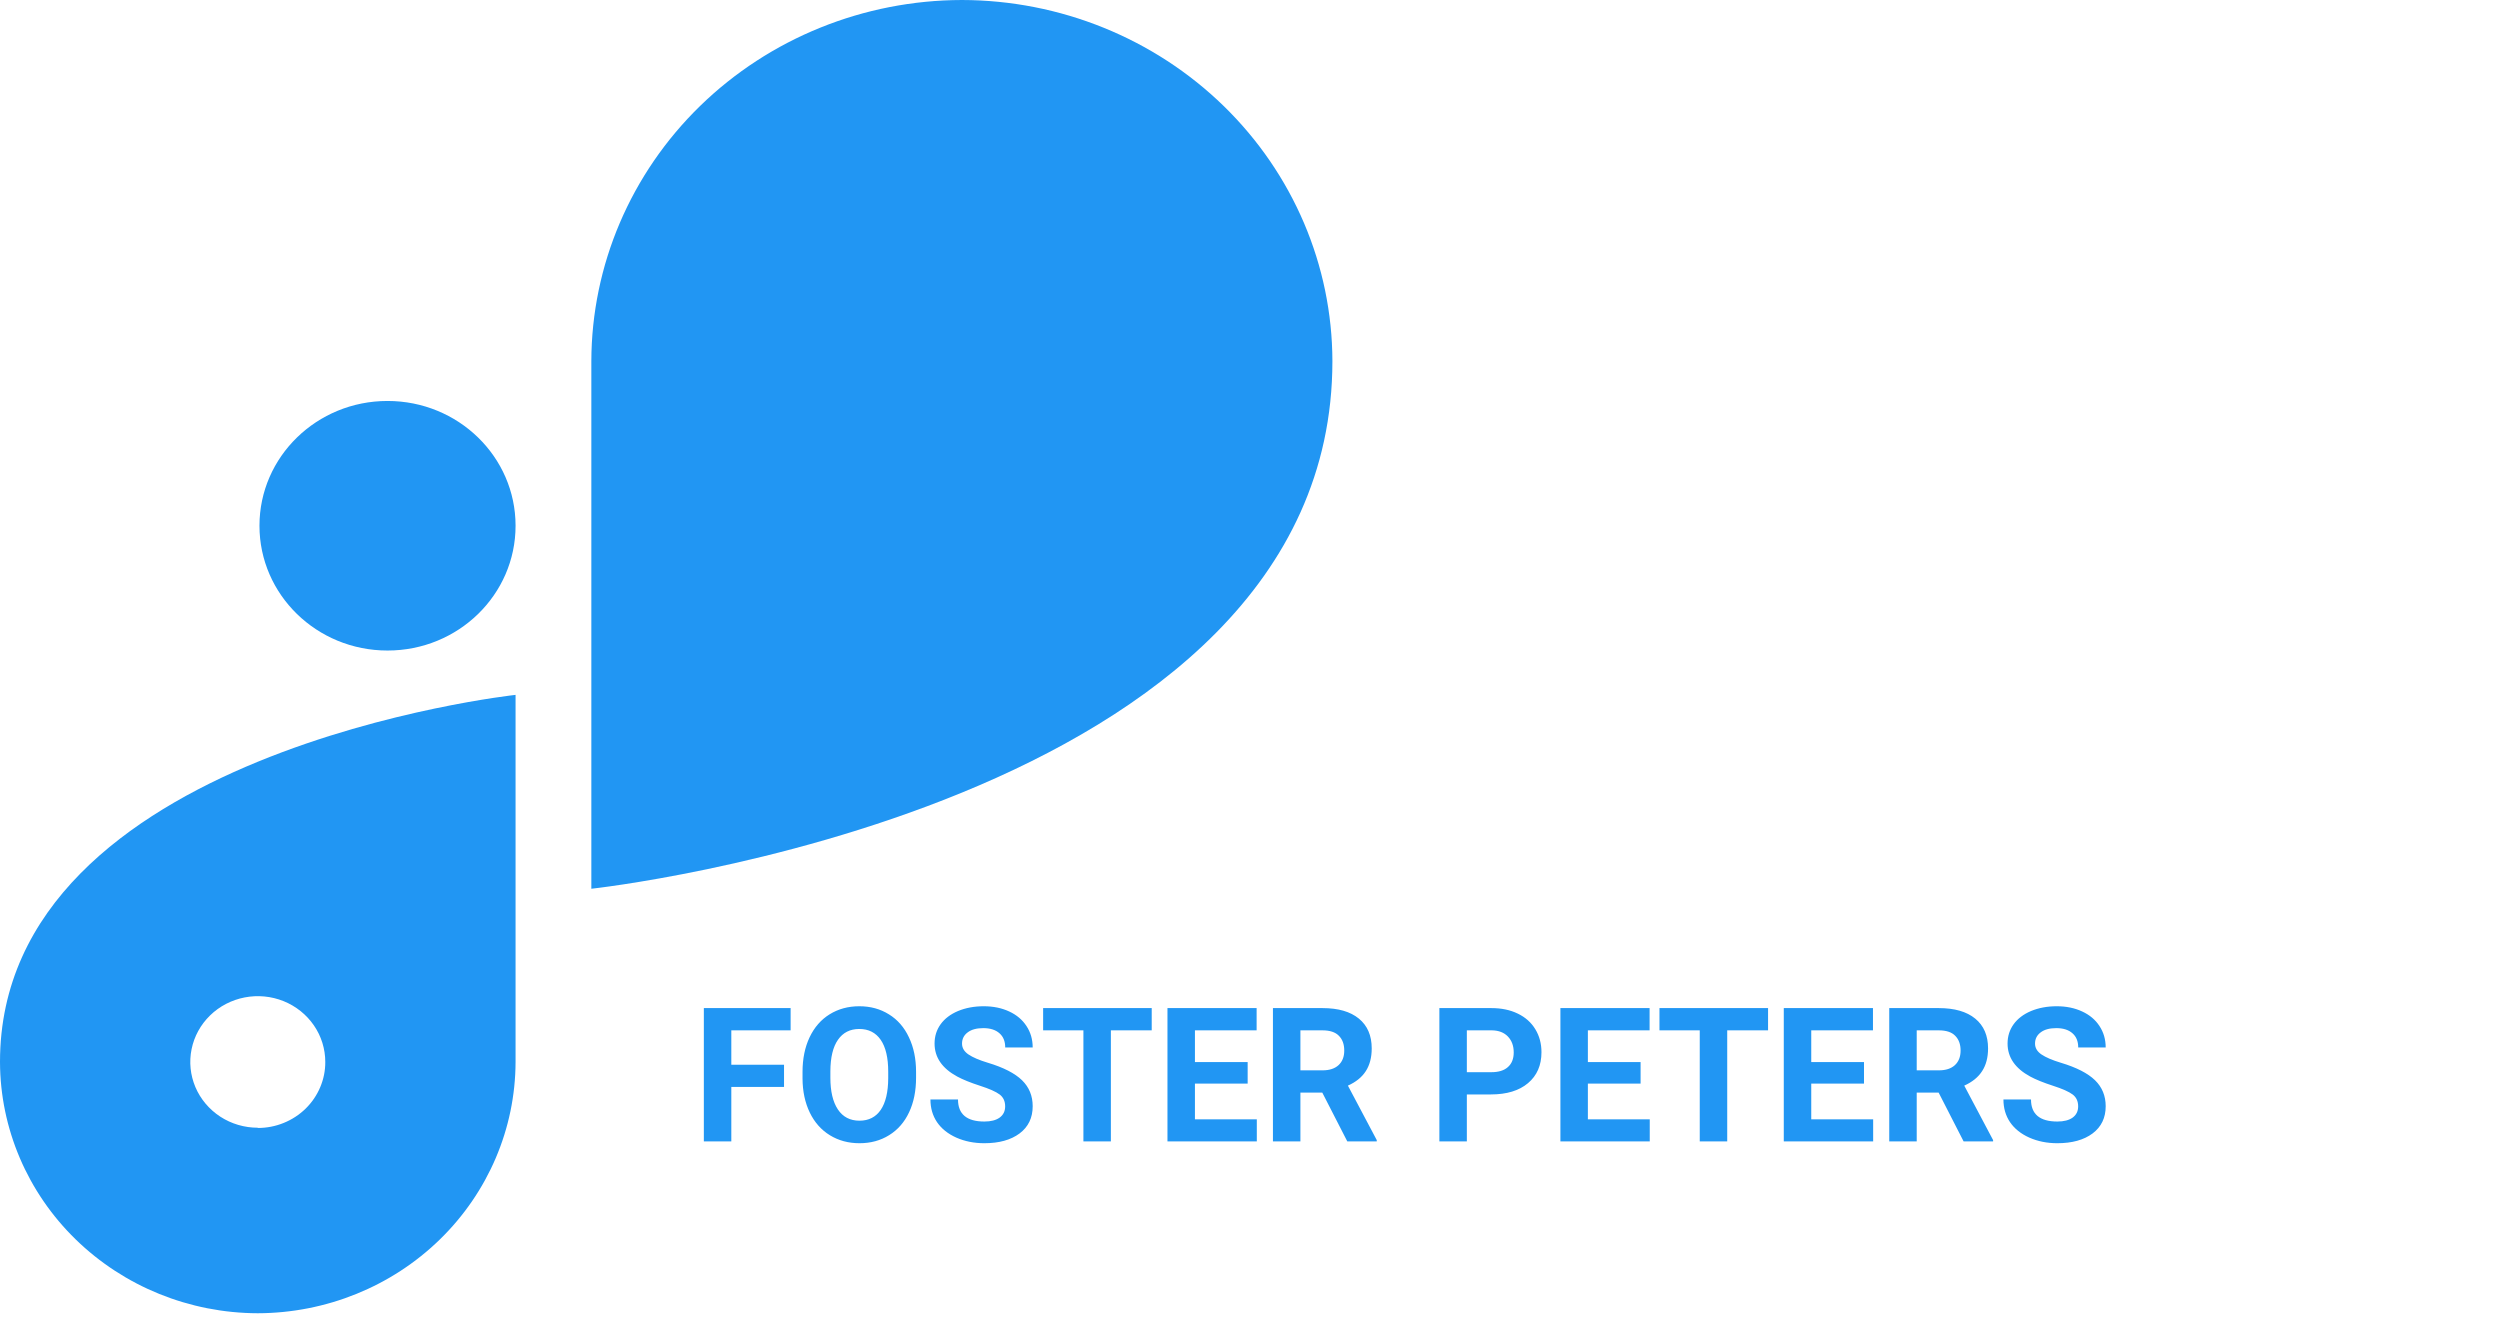
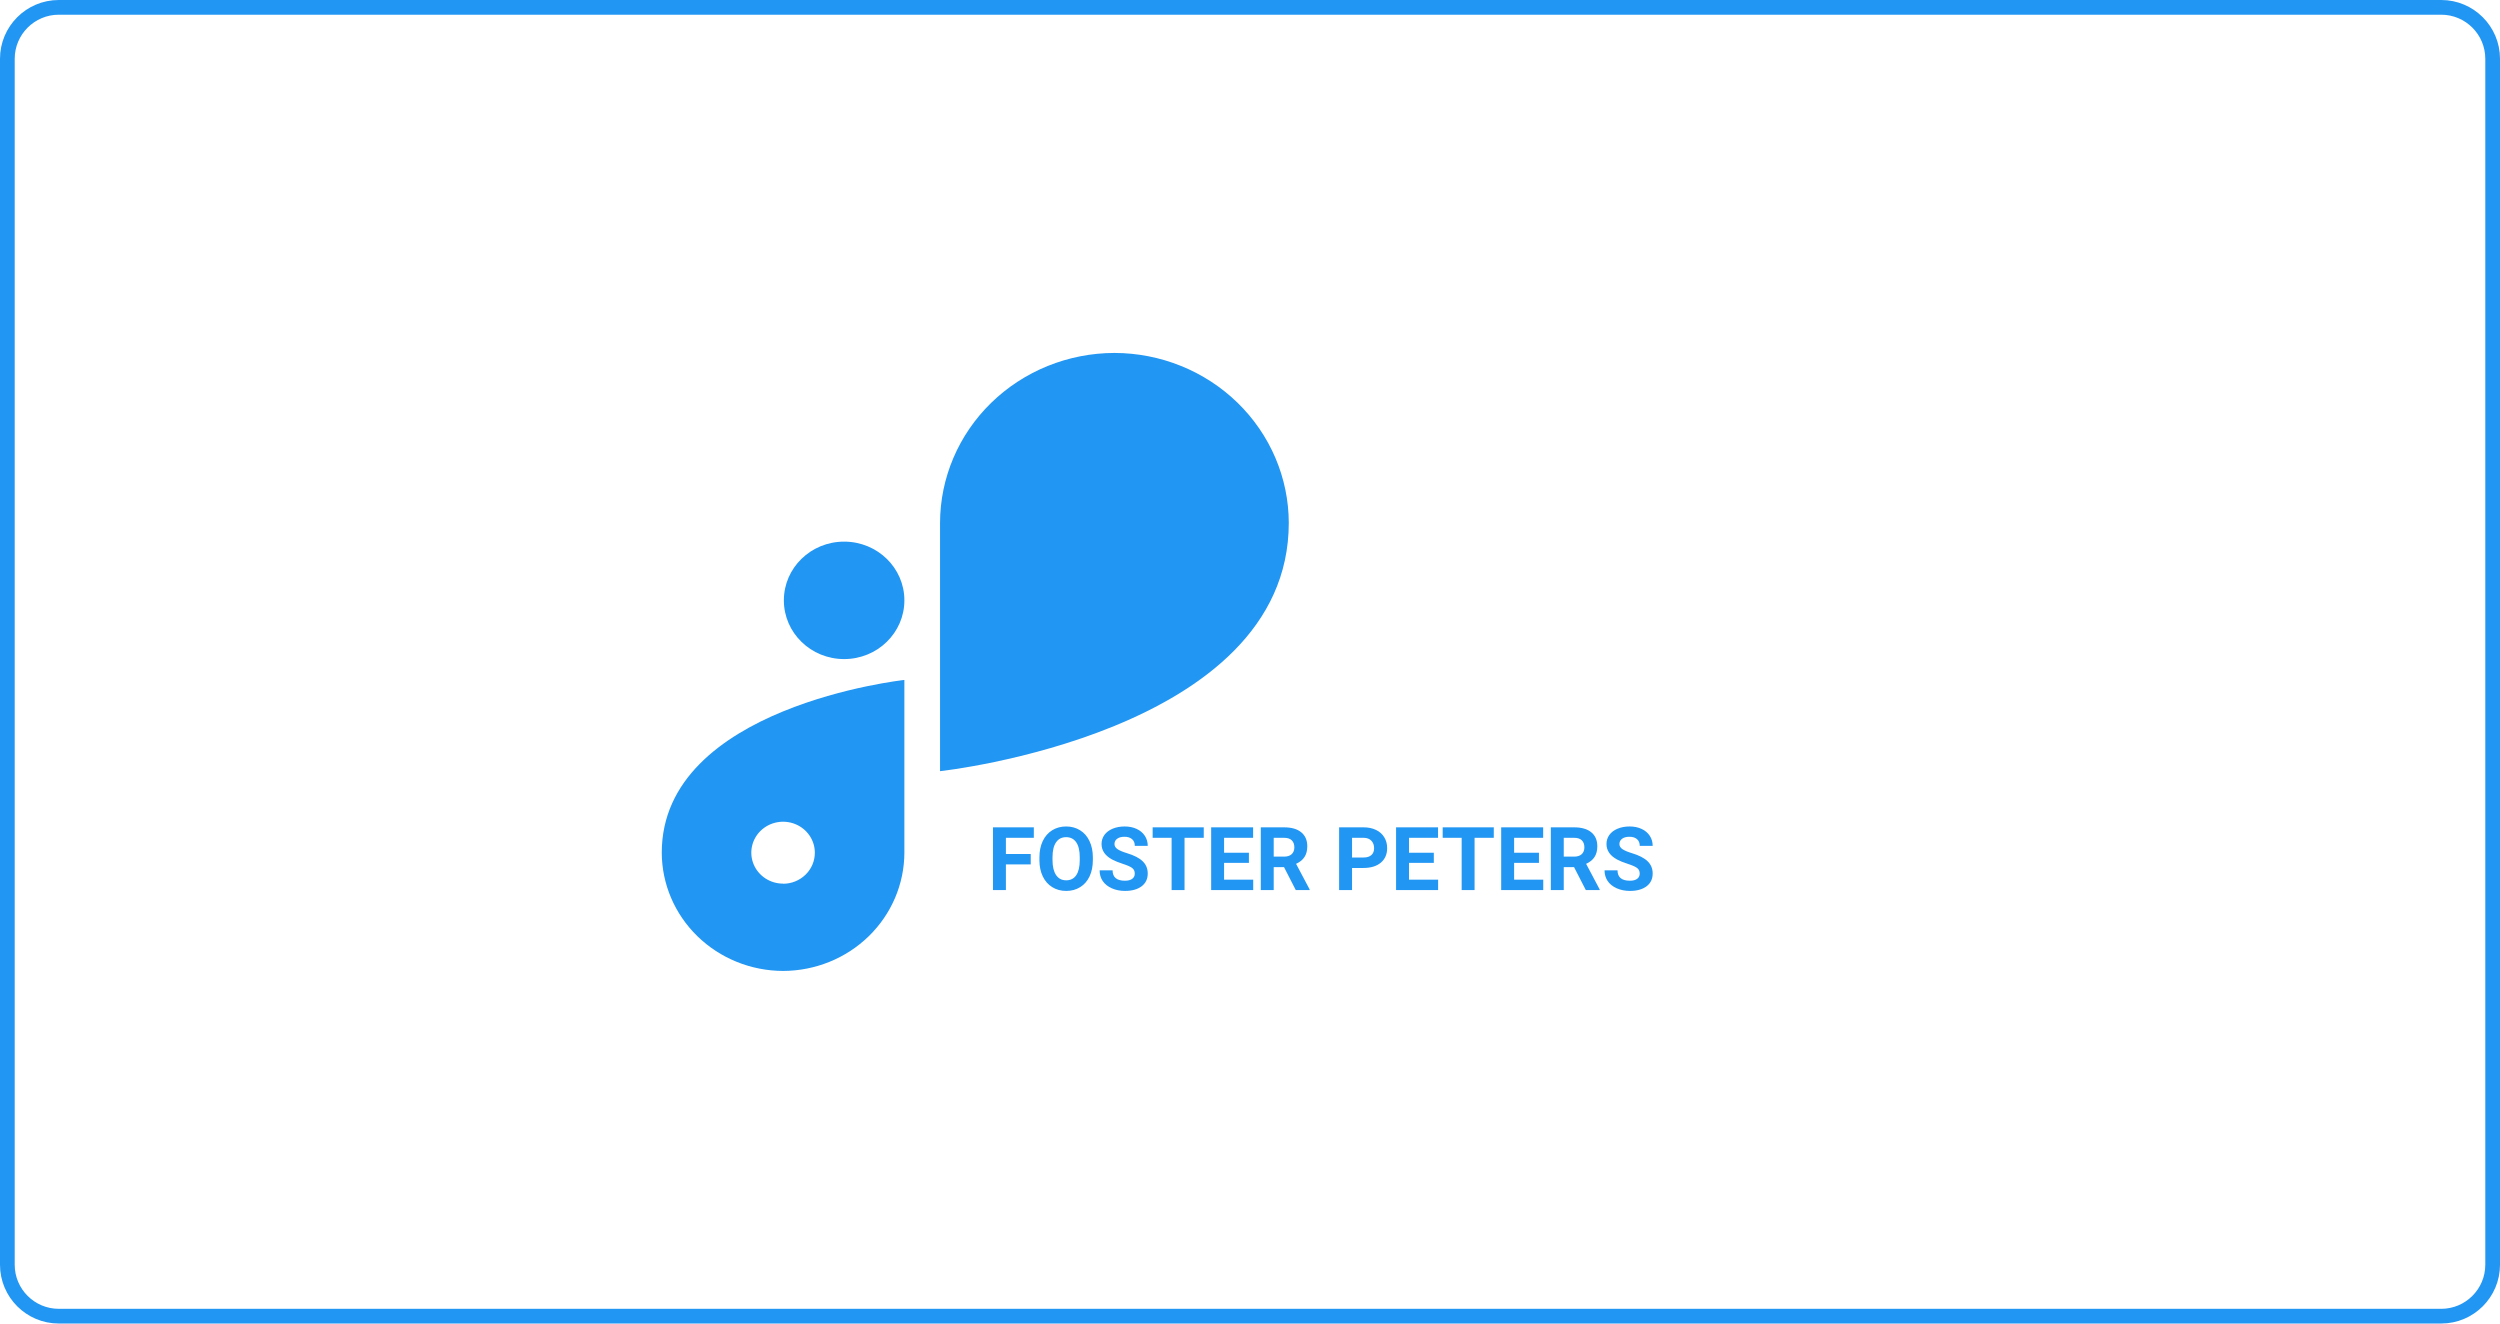
- <svg xmlns="http://www.w3.org/2000/svg" width="80" height="43" viewBox="0 0 80 43" fill="none">
-   <path d="M12.402 12.831H12.399C10.137 12.831 8.303 14.618 8.303 16.822V16.825C8.303 19.029 10.137 20.817 12.399 20.817H12.402C14.665 20.817 16.498 19.029 16.498 16.825V16.822C16.498 14.618 14.665 12.831 12.402 12.831Z" fill="#2196F3" />
-   <path d="M42.637 11.555C42.63 8.492 41.38 5.558 39.158 3.392C36.936 1.227 33.925 0.007 30.783 0V0C27.64 0.006 24.627 1.225 22.404 3.39C20.181 5.556 18.93 8.492 18.923 11.555V28.44C18.923 28.44 42.634 25.867 42.637 11.557V11.555Z" fill="#2196F3" />
-   <path d="M0 33.982C0.006 36.113 0.877 38.155 2.422 39.661C3.968 41.168 6.063 42.018 8.249 42.024C10.435 42.018 12.53 41.169 14.075 39.663C15.621 38.156 16.492 36.115 16.498 33.985V22.236C16.498 22.236 0 24.028 0 33.982ZM8.249 36.087C7.822 36.087 7.404 35.964 7.049 35.733C6.694 35.501 6.417 35.173 6.253 34.788C6.09 34.403 6.047 33.98 6.131 33.572C6.214 33.163 6.42 32.788 6.722 32.494C7.024 32.199 7.409 31.999 7.828 31.918C8.247 31.836 8.681 31.878 9.076 32.037C9.471 32.197 9.808 32.467 10.045 32.813C10.283 33.159 10.409 33.566 10.409 33.982C10.411 34.259 10.355 34.534 10.247 34.79C10.139 35.047 9.98 35.28 9.78 35.476C9.579 35.672 9.34 35.828 9.078 35.934C8.815 36.041 8.534 36.095 8.249 36.095V36.087Z" fill="#2196F3" />
-   <path d="M25.089 34.781H23.402V36.524H22.523V32.259H25.3V32.971H23.402V34.072H25.089V34.781ZM29.314 34.488C29.314 34.908 29.24 35.276 29.091 35.593C28.943 35.909 28.73 36.153 28.453 36.325C28.177 36.497 27.861 36.583 27.503 36.583C27.15 36.583 26.834 36.498 26.557 36.328C26.28 36.158 26.065 35.916 25.913 35.602C25.76 35.285 25.683 34.922 25.681 34.512V34.301C25.681 33.881 25.756 33.512 25.907 33.193C26.059 32.873 26.273 32.628 26.548 32.458C26.826 32.286 27.142 32.2 27.498 32.2C27.853 32.2 28.169 32.286 28.444 32.458C28.721 32.628 28.935 32.873 29.085 33.193C29.238 33.512 29.314 33.88 29.314 34.298V34.488ZM28.423 34.295C28.423 33.848 28.343 33.508 28.183 33.275C28.023 33.043 27.794 32.927 27.498 32.927C27.203 32.927 26.975 33.042 26.815 33.273C26.655 33.501 26.574 33.837 26.572 34.28V34.488C26.572 34.924 26.652 35.262 26.812 35.502C26.972 35.742 27.203 35.862 27.503 35.862C27.798 35.862 28.025 35.747 28.183 35.517C28.341 35.284 28.421 34.946 28.423 34.503V34.295ZM32.165 35.405C32.165 35.239 32.106 35.112 31.989 35.024C31.872 34.935 31.661 34.841 31.356 34.743C31.051 34.644 30.81 34.546 30.632 34.45C30.148 34.188 29.906 33.836 29.906 33.393C29.906 33.162 29.97 32.957 30.099 32.777C30.23 32.596 30.416 32.454 30.659 32.352C30.903 32.251 31.176 32.2 31.479 32.2C31.784 32.2 32.055 32.256 32.294 32.367C32.532 32.477 32.716 32.632 32.847 32.833C32.98 33.034 33.046 33.263 33.046 33.519H32.167C32.167 33.323 32.106 33.172 31.983 33.065C31.86 32.955 31.687 32.9 31.464 32.9C31.25 32.9 31.082 32.946 30.963 33.038C30.844 33.128 30.785 33.247 30.785 33.395C30.785 33.534 30.854 33.65 30.993 33.744C31.133 33.838 31.339 33.926 31.611 34.008C32.111 34.158 32.475 34.345 32.704 34.567C32.932 34.79 33.046 35.067 33.046 35.399C33.046 35.769 32.907 36.059 32.627 36.27C32.348 36.478 31.972 36.583 31.5 36.583C31.171 36.583 30.873 36.523 30.603 36.404C30.334 36.283 30.127 36.118 29.985 35.909C29.844 35.7 29.774 35.458 29.774 35.183H30.656C30.656 35.653 30.937 35.889 31.5 35.889C31.709 35.889 31.872 35.847 31.989 35.763C32.106 35.677 32.165 35.558 32.165 35.405ZM36.855 32.971H35.548V36.524H34.669V32.971H33.38V32.259H36.855V32.971ZM39.925 34.676H38.238V35.818H40.218V36.524H37.359V32.259H40.212V32.971H38.238V33.987H39.925V34.676ZM42.313 34.963H41.613V36.524H40.734V32.259H42.319C42.823 32.259 43.211 32.371 43.485 32.596C43.758 32.82 43.895 33.138 43.895 33.548C43.895 33.839 43.831 34.082 43.705 34.277C43.58 34.471 43.389 34.625 43.133 34.74L44.056 36.483V36.524H43.113L42.313 34.963ZM41.613 34.251H42.322C42.542 34.251 42.713 34.195 42.834 34.084C42.956 33.971 43.016 33.815 43.016 33.618C43.016 33.417 42.959 33.259 42.843 33.144C42.73 33.028 42.555 32.971 42.319 32.971H41.613V34.251ZM46.939 35.022V36.524H46.06V32.259H47.724C48.044 32.259 48.326 32.317 48.568 32.435C48.812 32.552 48.999 32.719 49.13 32.935C49.261 33.15 49.327 33.395 49.327 33.671C49.327 34.089 49.183 34.419 48.896 34.661C48.611 34.901 48.215 35.022 47.709 35.022H46.939ZM46.939 34.31H47.724C47.956 34.31 48.133 34.255 48.254 34.145C48.377 34.036 48.439 33.88 48.439 33.677C48.439 33.468 48.377 33.299 48.254 33.17C48.131 33.041 47.961 32.975 47.745 32.971H46.939V34.31ZM52.499 34.676H50.812V35.818H52.792V36.524H49.933V32.259H52.787V32.971H50.812V33.987H52.499V34.676ZM56.578 32.971H55.271V36.524H54.392V32.971H53.103V32.259H56.578V32.971ZM59.648 34.676H57.96V35.818H59.941V36.524H57.081V32.259H59.935V32.971H57.96V33.987H59.648V34.676ZM62.036 34.963H61.335V36.524H60.456V32.259H62.041C62.545 32.259 62.934 32.371 63.208 32.596C63.481 32.82 63.618 33.138 63.618 33.548C63.618 33.839 63.554 34.082 63.427 34.277C63.302 34.471 63.112 34.625 62.856 34.74L63.779 36.483V36.524H62.835L62.036 34.963ZM61.335 34.251H62.044C62.265 34.251 62.436 34.195 62.557 34.084C62.678 33.971 62.739 33.815 62.739 33.618C62.739 33.417 62.681 33.259 62.566 33.144C62.453 33.028 62.278 32.971 62.041 32.971H61.335V34.251ZM66.501 35.405C66.501 35.239 66.442 35.112 66.325 35.024C66.207 34.935 65.997 34.841 65.692 34.743C65.387 34.644 65.146 34.546 64.968 34.45C64.484 34.188 64.242 33.836 64.242 33.393C64.242 33.162 64.306 32.957 64.435 32.777C64.566 32.596 64.752 32.454 64.995 32.352C65.239 32.251 65.512 32.2 65.815 32.2C66.12 32.2 66.391 32.256 66.629 32.367C66.868 32.477 67.052 32.632 67.183 32.833C67.316 33.034 67.382 33.263 67.382 33.519H66.503C66.503 33.323 66.442 33.172 66.319 33.065C66.196 32.955 66.023 32.9 65.8 32.9C65.585 32.9 65.418 32.946 65.299 33.038C65.18 33.128 65.121 33.247 65.121 33.395C65.121 33.534 65.19 33.65 65.329 33.744C65.469 33.838 65.675 33.926 65.947 34.008C66.447 34.158 66.811 34.345 67.04 34.567C67.268 34.79 67.382 35.067 67.382 35.399C67.382 35.769 67.243 36.059 66.963 36.27C66.684 36.478 66.308 36.583 65.835 36.583C65.507 36.583 65.209 36.523 64.939 36.404C64.669 36.283 64.463 36.118 64.321 35.909C64.18 35.7 64.11 35.458 64.11 35.183H64.992C64.992 35.653 65.273 35.889 65.835 35.889C66.044 35.889 66.207 35.847 66.325 35.763C66.442 35.677 66.501 35.558 66.501 35.405Z" fill="#2196F3" />
+ <svg xmlns="http://www.w3.org/2000/svg" width="170" height="90" viewBox="0 0 170 90" fill="none">
+   <rect x="0.5" y="0.5" width="169" height="89" rx="3.5" stroke="#2196F3" />
+   <path d="M57.402 36.831H57.399C55.137 36.831 53.303 38.618 53.303 40.822V40.825C53.303 43.029 55.137 44.817 57.399 44.817H57.402C59.664 44.817 61.498 43.029 61.498 40.825V40.822C61.498 38.618 59.664 36.831 57.402 36.831Z" fill="#2196F3" />
+   <path d="M87.637 35.554C87.63 32.492 86.379 29.558 84.158 27.392C81.936 25.227 78.925 24.007 75.783 24V24C72.64 24.006 69.627 25.225 67.404 27.39C65.181 29.556 63.93 32.492 63.923 35.554V52.44C63.923 52.44 87.634 49.867 87.637 35.557V35.554Z" fill="#2196F3" />
+   <path d="M45 57.982C45.006 60.113 45.876 62.155 47.422 63.661C48.968 65.168 51.063 66.018 53.249 66.024C55.435 66.018 57.529 65.169 59.075 63.663C60.621 62.156 61.492 60.115 61.498 57.985V46.236C61.498 46.236 45 48.028 45 57.982ZM53.249 60.087C52.822 60.087 52.404 59.964 52.049 59.733C51.694 59.501 51.417 59.173 51.253 58.788C51.09 58.403 51.047 57.98 51.13 57.572C51.214 57.163 51.419 56.788 51.722 56.494C52.024 56.199 52.409 55.999 52.828 55.918C53.247 55.836 53.681 55.878 54.076 56.037C54.471 56.197 54.808 56.467 55.045 56.813C55.283 57.159 55.409 57.566 55.409 57.982C55.41 58.259 55.355 58.534 55.247 58.79C55.139 59.047 54.98 59.28 54.779 59.476C54.579 59.672 54.34 59.828 54.078 59.934C53.815 60.041 53.533 60.095 53.249 60.095V60.087Z" fill="#2196F3" />
+   <path d="M70.089 58.781H68.401V60.524H67.523V56.259H70.3V56.971H68.401V58.072H70.089V58.781ZM74.314 58.488C74.314 58.908 74.239 59.276 74.091 59.593C73.942 59.909 73.73 60.153 73.452 60.325C73.177 60.497 72.861 60.583 72.503 60.583C72.15 60.583 71.834 60.498 71.557 60.328C71.279 60.158 71.065 59.916 70.912 59.602C70.76 59.285 70.683 58.922 70.681 58.512V58.301C70.681 57.881 70.756 57.512 70.906 57.193C71.059 56.873 71.273 56.628 71.548 56.458C71.825 56.286 72.142 56.2 72.497 56.2C72.853 56.2 73.168 56.286 73.444 56.458C73.721 56.628 73.935 56.873 74.085 57.193C74.237 57.512 74.314 57.88 74.314 58.298V58.488ZM73.423 58.295C73.423 57.848 73.343 57.508 73.183 57.275C73.023 57.043 72.794 56.927 72.497 56.927C72.202 56.927 71.975 57.042 71.815 57.273C71.654 57.501 71.573 57.837 71.571 58.28V58.488C71.571 58.924 71.651 59.262 71.812 59.502C71.972 59.742 72.202 59.862 72.503 59.862C72.798 59.862 73.025 59.747 73.183 59.517C73.341 59.284 73.421 58.946 73.423 58.503V58.295ZM77.164 59.405C77.164 59.239 77.106 59.112 76.988 59.024C76.871 58.935 76.66 58.841 76.356 58.743C76.051 58.644 75.81 58.546 75.632 58.45C75.148 58.188 74.905 57.836 74.905 57.393C74.905 57.162 74.97 56.957 75.099 56.777C75.23 56.596 75.416 56.454 75.658 56.352C75.903 56.251 76.176 56.2 76.479 56.2C76.783 56.2 77.055 56.256 77.293 56.367C77.531 56.477 77.716 56.632 77.847 56.833C77.98 57.034 78.046 57.263 78.046 57.519H77.167C77.167 57.323 77.106 57.172 76.983 57.065C76.859 56.955 76.687 56.9 76.464 56.9C76.249 56.9 76.082 56.946 75.963 57.038C75.844 57.128 75.784 57.247 75.784 57.395C75.784 57.534 75.854 57.65 75.992 57.744C76.133 57.838 76.339 57.926 76.611 58.008C77.111 58.158 77.475 58.345 77.703 58.567C77.932 58.79 78.046 59.067 78.046 59.399C78.046 59.769 77.906 60.059 77.627 60.27C77.348 60.478 76.972 60.583 76.499 60.583C76.171 60.583 75.872 60.523 75.603 60.404C75.333 60.283 75.127 60.118 74.984 59.909C74.844 59.7 74.774 59.458 74.774 59.183H75.655C75.655 59.653 75.937 59.889 76.499 59.889C76.708 59.889 76.871 59.847 76.988 59.763C77.106 59.677 77.164 59.558 77.164 59.405ZM81.855 56.971H80.548V60.524H79.669V56.971H78.38V56.259H81.855V56.971ZM84.925 58.676H83.237V59.818H85.218V60.524H82.359V56.259H85.212V56.971H83.237V57.987H84.925V58.676ZM87.313 58.963H86.612V60.524H85.734V56.259H87.319C87.822 56.259 88.211 56.371 88.484 56.596C88.758 56.82 88.895 57.138 88.895 57.548C88.895 57.839 88.831 58.082 88.704 58.277C88.579 58.471 88.389 58.625 88.133 58.74L89.056 60.483V60.524H88.112L87.313 58.963ZM86.612 58.251H87.321C87.542 58.251 87.713 58.195 87.834 58.084C87.955 57.971 88.016 57.815 88.016 57.618C88.016 57.417 87.958 57.259 87.843 57.144C87.73 57.028 87.555 56.971 87.319 56.971H86.612V58.251ZM91.939 59.022V60.524H91.06V56.259H92.724C93.044 56.259 93.325 56.317 93.567 56.435C93.812 56.552 93.999 56.719 94.13 56.935C94.261 57.15 94.326 57.395 94.326 57.671C94.326 58.089 94.183 58.419 93.896 58.661C93.611 58.901 93.215 59.022 92.709 59.022H91.939ZM91.939 58.31H92.724C92.956 58.31 93.133 58.255 93.254 58.145C93.377 58.036 93.439 57.88 93.439 57.677C93.439 57.468 93.377 57.299 93.254 57.17C93.131 57.041 92.961 56.975 92.744 56.971H91.939V58.31ZM97.499 58.676H95.812V59.818H97.792V60.524H94.933V56.259H97.786V56.971H95.812V57.987H97.499V58.676ZM101.577 56.971H100.271V60.524H99.392V56.971H98.103V56.259H101.577V56.971ZM104.648 58.676H102.96V59.818H104.941V60.524H102.081V56.259H104.935V56.971H102.96V57.987H104.648V58.676ZM107.035 58.963H106.335V60.524H105.456V56.259H107.041C107.545 56.259 107.934 56.371 108.207 56.596C108.481 56.82 108.617 57.138 108.617 57.548C108.617 57.839 108.554 58.082 108.427 58.277C108.302 58.471 108.111 58.625 107.856 58.74L108.778 60.483V60.524H107.835L107.035 58.963ZM106.335 58.251H107.044C107.265 58.251 107.436 58.195 107.557 58.084C107.678 57.971 107.738 57.815 107.738 57.618C107.738 57.417 107.681 57.259 107.566 57.144C107.452 57.028 107.277 56.971 107.041 56.971H106.335V58.251ZM111.5 59.405C111.5 59.239 111.442 59.112 111.324 59.024C111.207 58.935 110.996 58.841 110.692 58.743C110.387 58.644 110.146 58.546 109.968 58.45C109.484 58.188 109.241 57.836 109.241 57.393C109.241 57.162 109.306 56.957 109.435 56.777C109.566 56.596 109.752 56.454 109.994 56.352C110.238 56.251 110.512 56.2 110.815 56.2C111.119 56.2 111.391 56.256 111.629 56.367C111.867 56.477 112.052 56.632 112.183 56.833C112.316 57.034 112.382 57.263 112.382 57.519H111.503C111.503 57.323 111.442 57.172 111.318 57.065C111.195 56.955 111.023 56.9 110.8 56.9C110.585 56.9 110.418 56.946 110.299 57.038C110.18 57.128 110.12 57.247 110.12 57.395C110.12 57.534 110.19 57.65 110.328 57.744C110.469 57.838 110.675 57.926 110.946 58.008C111.446 58.158 111.811 58.345 112.039 58.567C112.268 58.79 112.382 59.067 112.382 59.399C112.382 59.769 112.242 60.059 111.963 60.27C111.684 60.478 111.308 60.583 110.835 60.583C110.507 60.583 110.208 60.523 109.939 60.404C109.669 60.283 109.463 60.118 109.32 59.909C109.18 59.7 109.109 59.458 109.109 59.183H109.991C109.991 59.653 110.273 59.889 110.835 59.889C111.044 59.889 111.207 59.847 111.324 59.763C111.442 59.677 111.5 59.558 111.5 59.405Z" fill="#2196F3" />
</svg>
